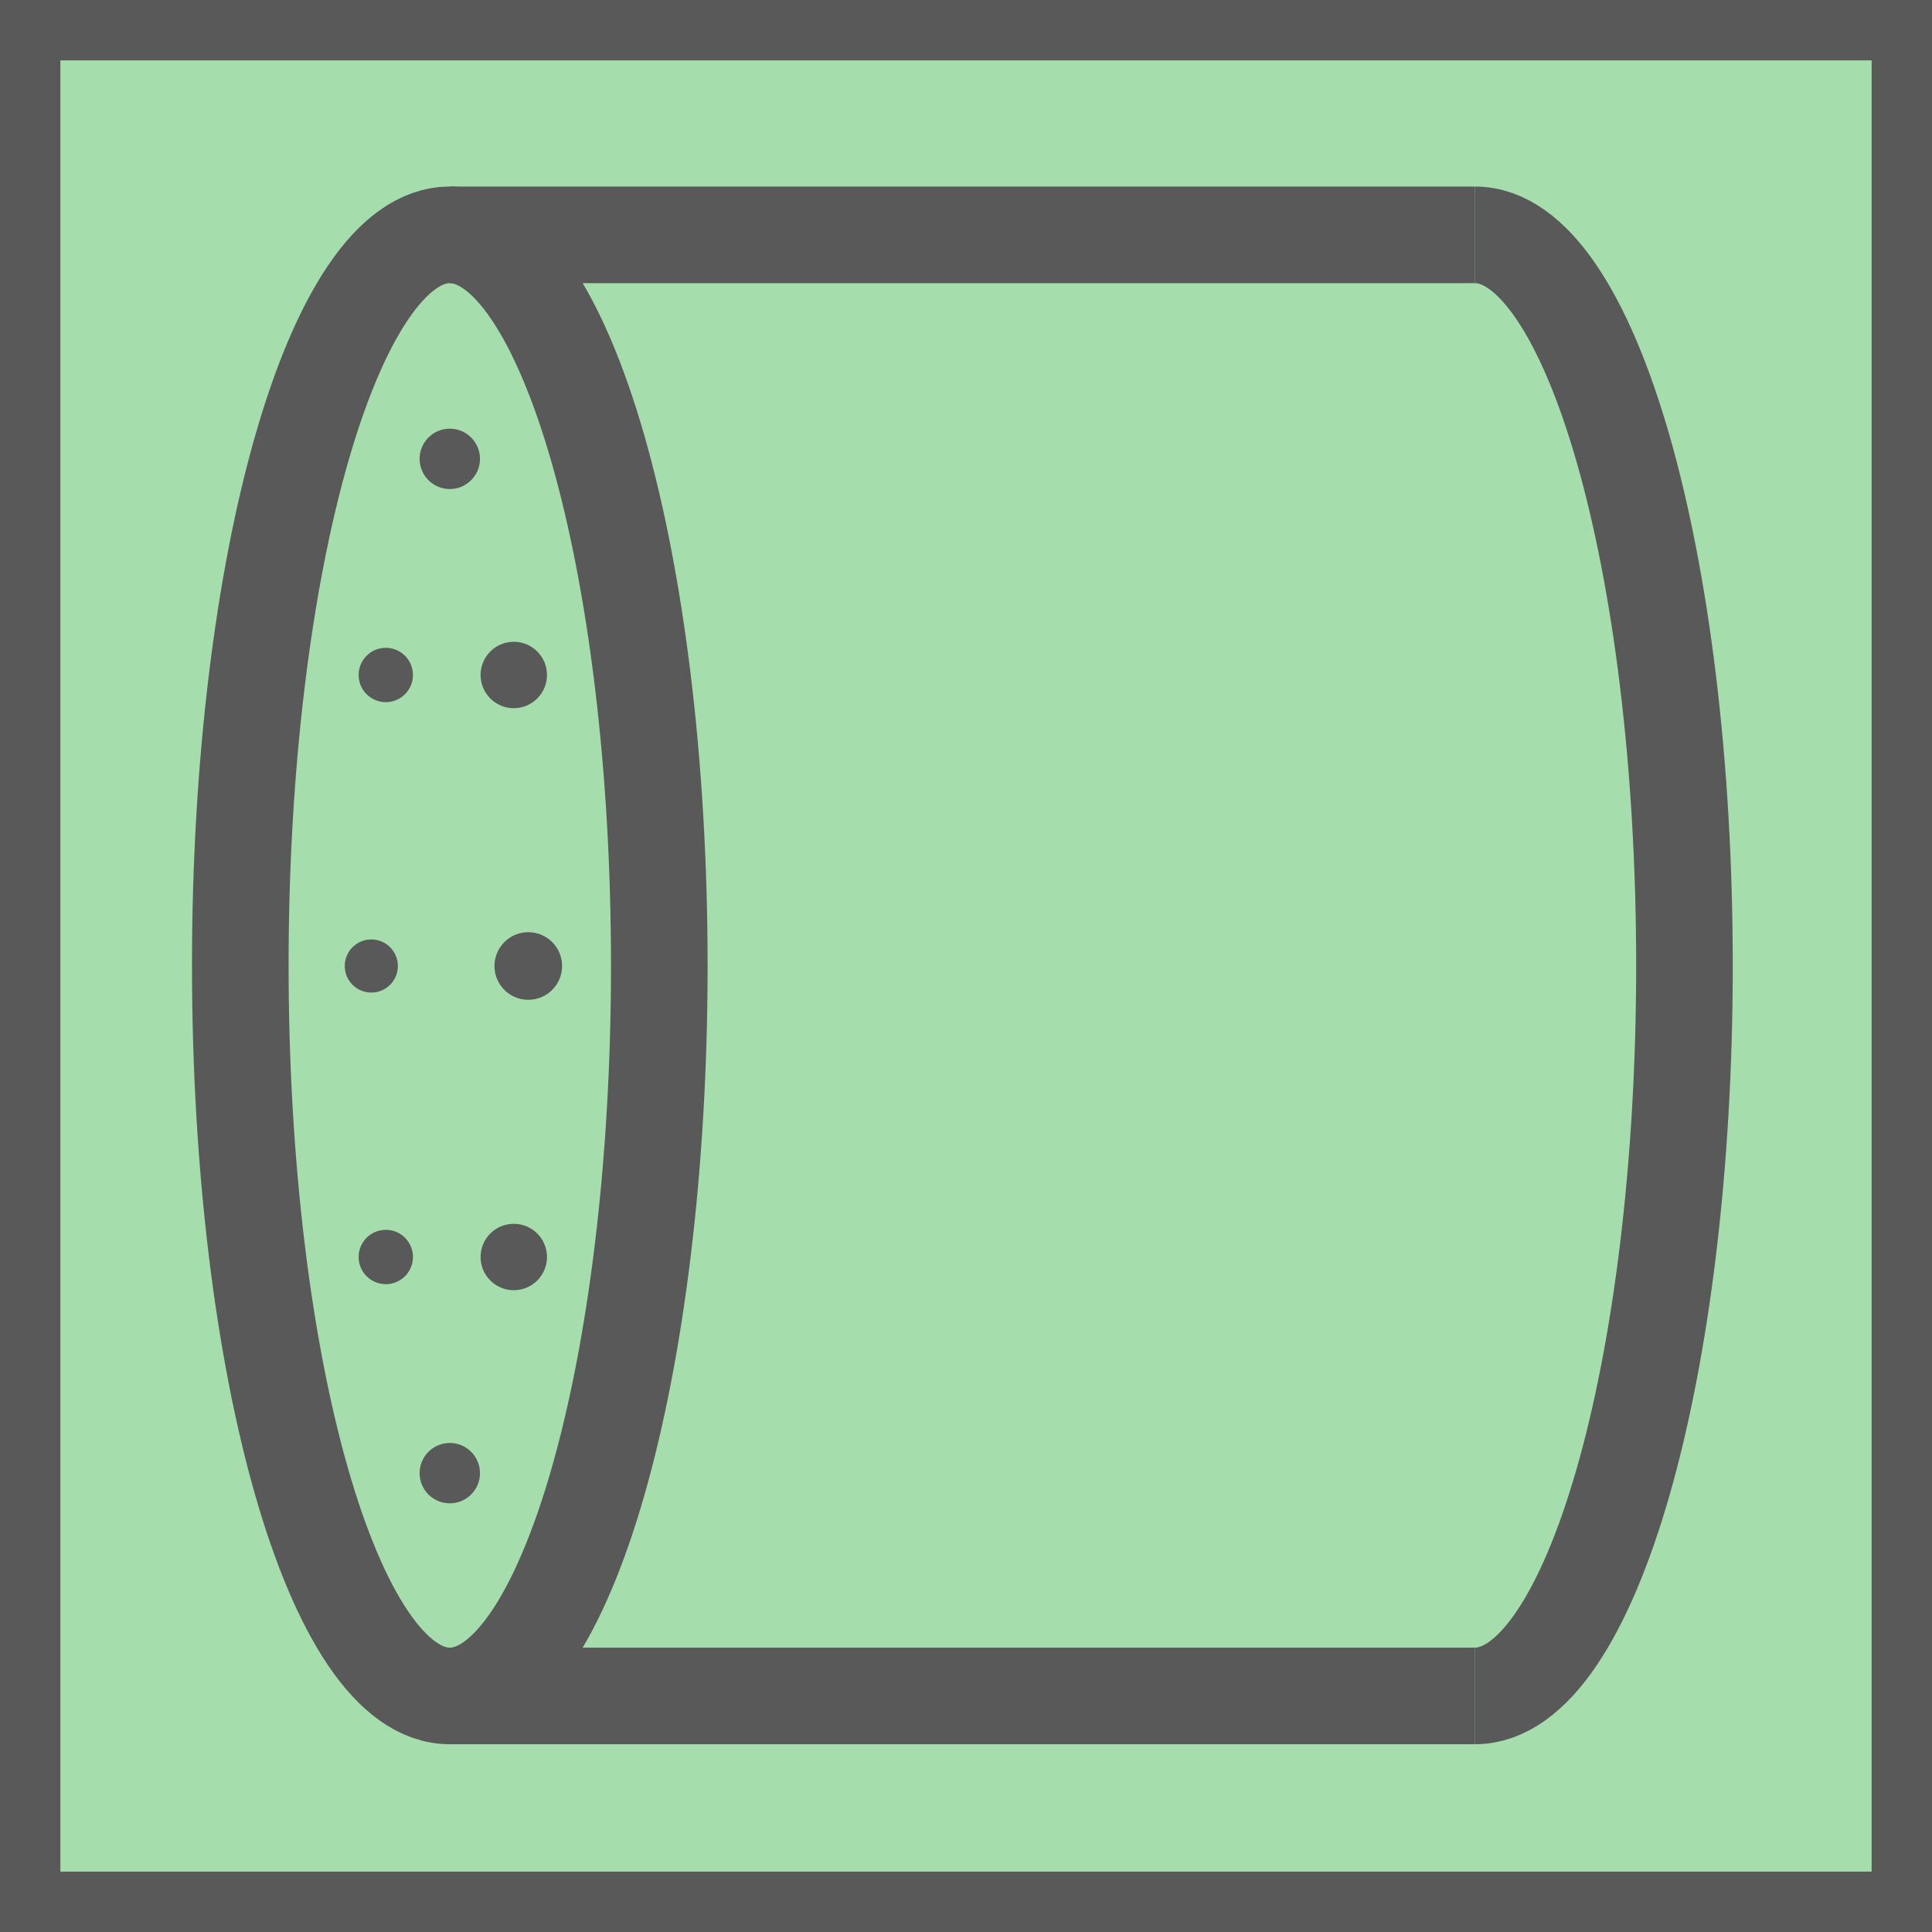
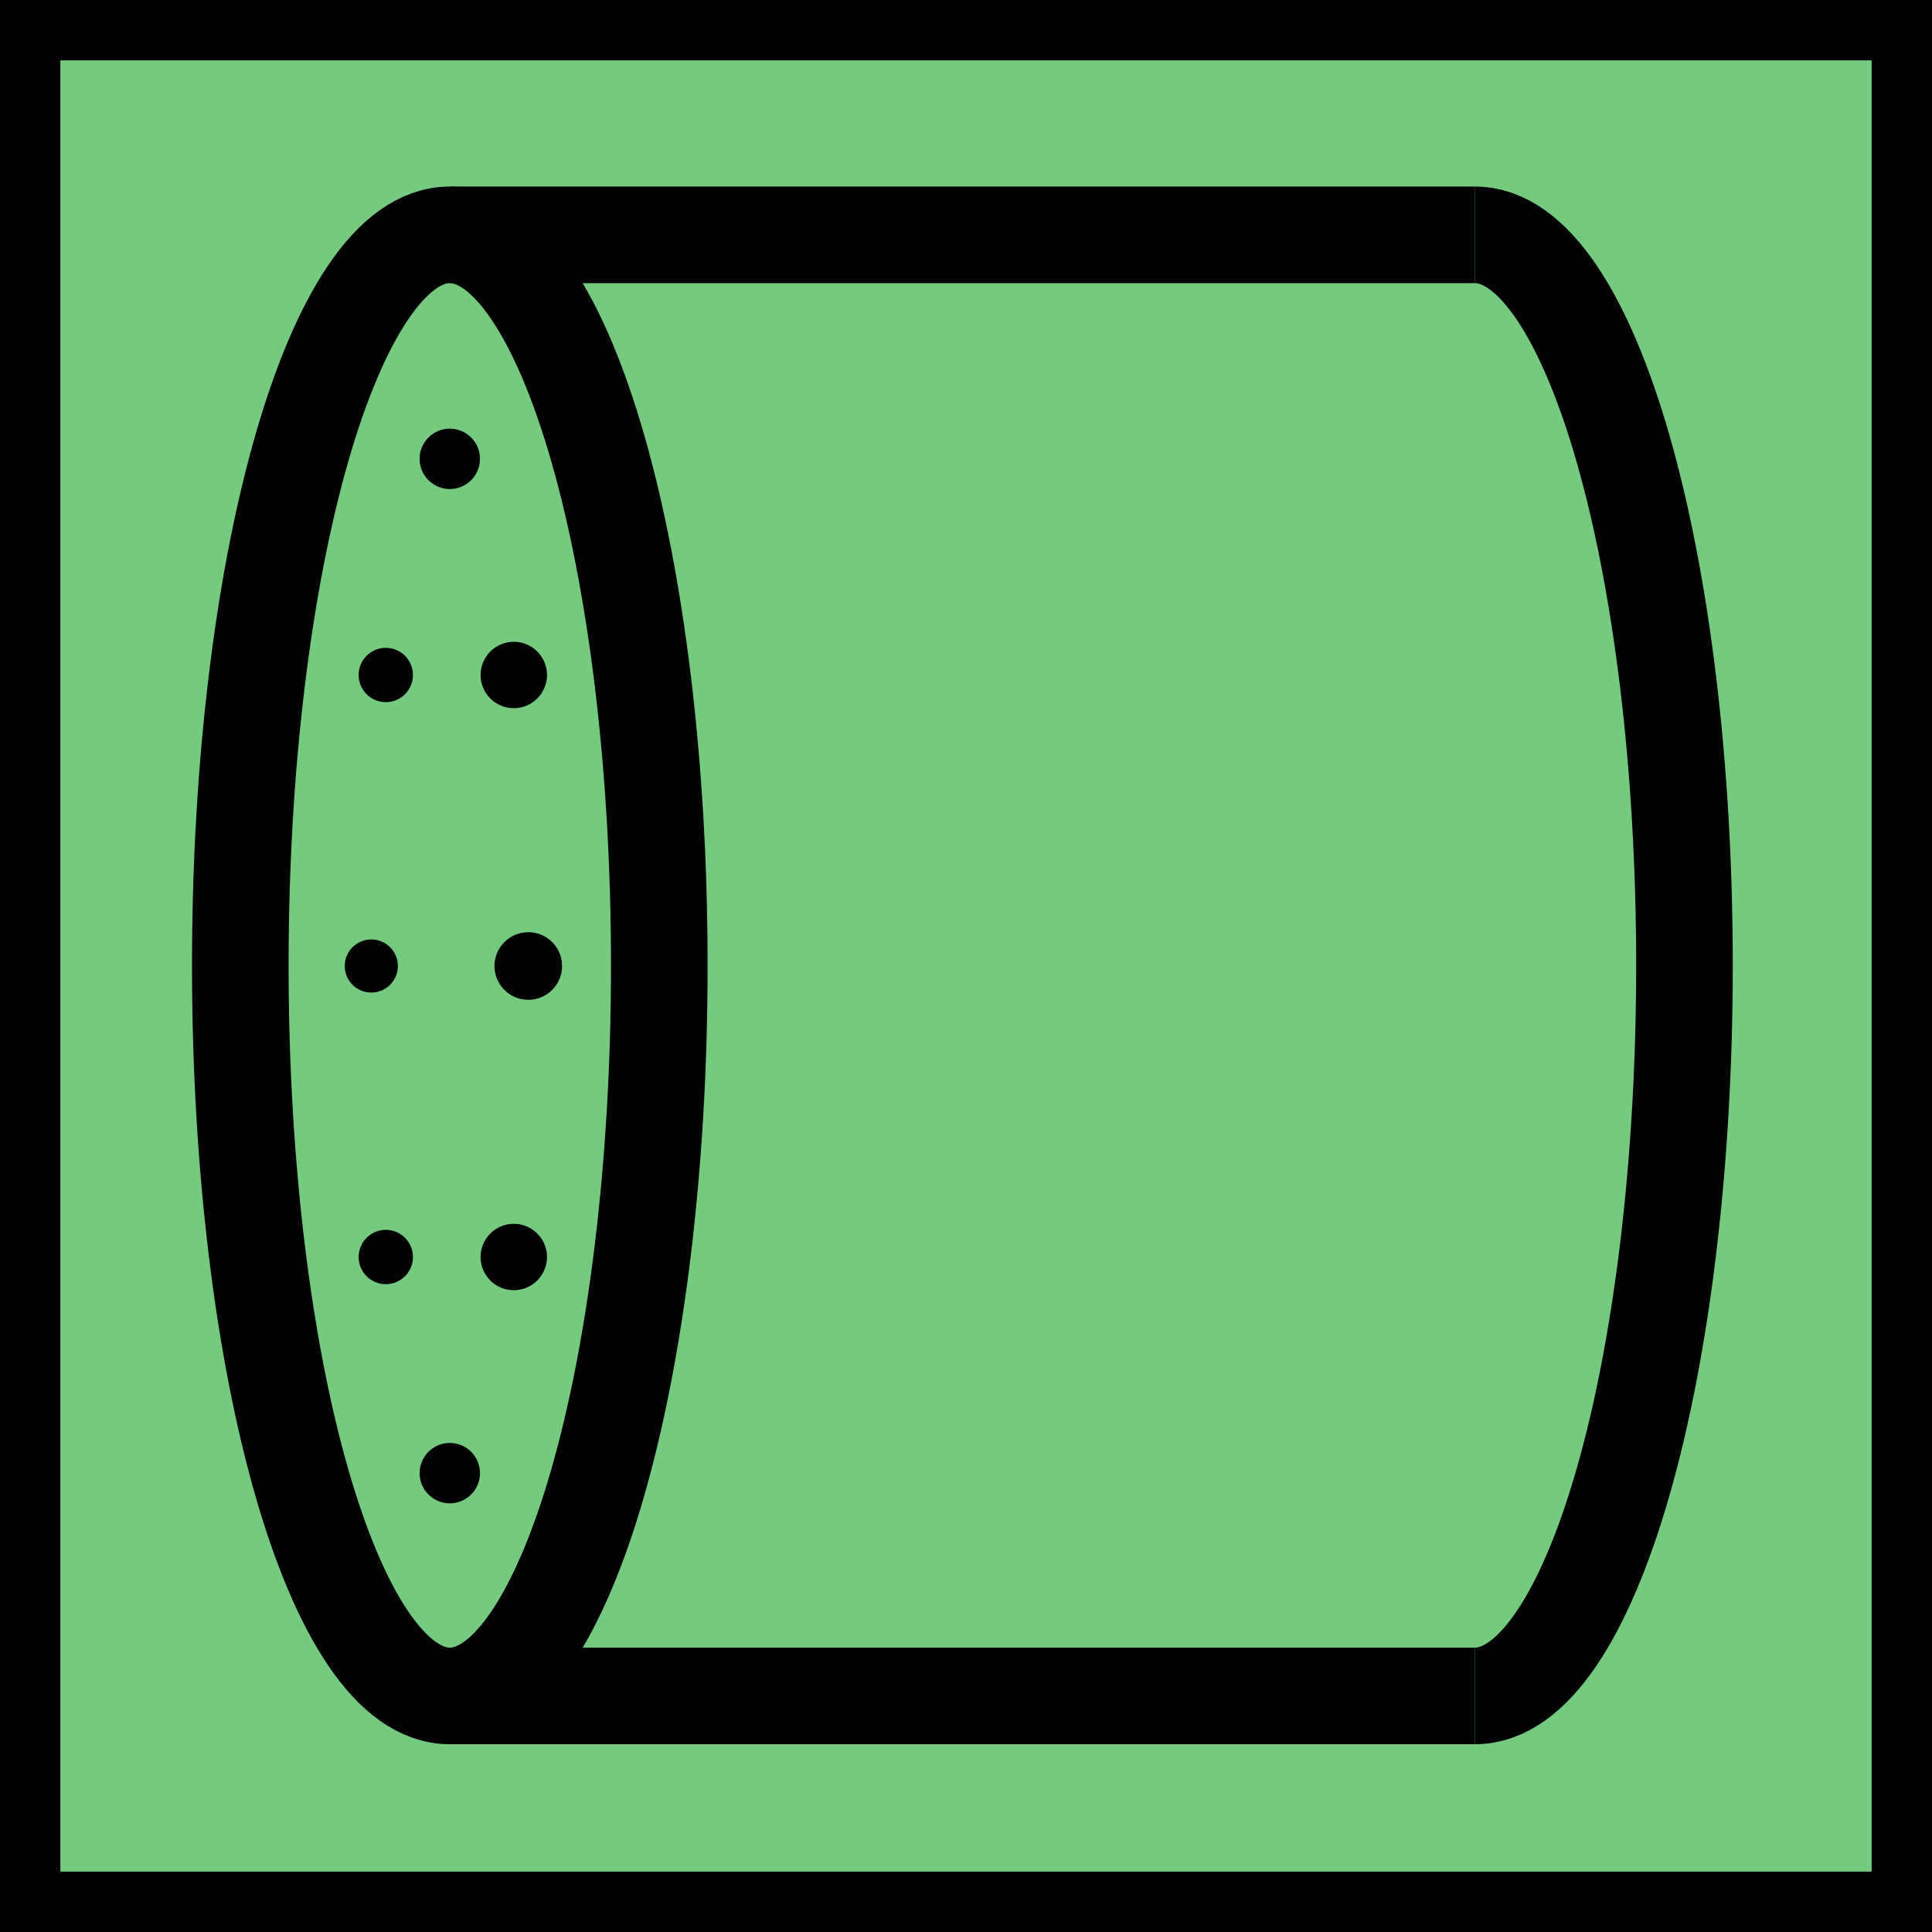
<svg xmlns="http://www.w3.org/2000/svg" width="32" height="32" viewBox="0 0 32 32">
-   <g opacity=".65">
-     <rect width="32" height="32" fill="#74cb80" />
-     <rect x=".5" y=".5" width="31" height="31" fill="none" stroke="#000" />
-     <path d="M7.45 3.89L24.43 3.89" fill="none" stroke="#000" stroke-width="1.60" stroke-linejoin="miter" stroke-miterlimit="6" stroke-linecap="butt" />
-     <path d="M7.45 28.09L24.43 28.09" fill="none" stroke="#000" stroke-width="1.60" stroke-linejoin="miter" stroke-miterlimit="6" stroke-linecap="butt" />
-     <ellipse cx="7.45" cy="15.99" rx="3.47" ry="12.10" fill="none" stroke="#000" stroke-width="1.60" />
-     <path d="M24.43 3.89A3.47 12.10 0 0 1 24.43 28.09" fill="none" stroke="#000" stroke-width="1.60" />
-     <g>
-       <circle cx="7.45" cy="7.6" r="0.5" />
-       <circle cx="8.51" cy="11.18" r="0.55" />
-       <circle cx="8.75" cy="16.0" r="0.56" />
-       <circle cx="8.51" cy="20.82" r="0.55" />
-       <circle cx="7.45" cy="24.4" r="0.5" />
-       <circle cx="6.39" cy="20.82" r="0.45" />
-       <circle cx="6.15" cy="16.0" r="0.44" />
-       <circle cx="6.39" cy="11.18" r="0.45" />
-     </g>
+   <rect width="32" height="32" fill="#74cb80" />
+   <rect x=".5" y=".5" width="31" height="31" fill="none" stroke="#000" />
+   <path d="M7.45 3.89L24.43 3.89" fill="none" stroke="#000" stroke-width="1.60" stroke-linejoin="miter" stroke-miterlimit="6" stroke-linecap="butt" />
+   <path d="M7.45 28.09L24.43 28.09" fill="none" stroke="#000" stroke-width="1.60" stroke-linejoin="miter" stroke-miterlimit="6" stroke-linecap="butt" />
+   <ellipse cx="7.45" cy="15.99" rx="3.47" ry="12.10" fill="none" stroke="#000" stroke-width="1.60" />
+   <path d="M24.43 3.89A3.47 12.10 0 0 1 24.43 28.09" fill="none" stroke="#000" stroke-width="1.60" />
+   <g>
+     <circle cx="7.45" cy="7.6" r="0.5" />
+     <circle cx="8.51" cy="11.18" r="0.55" />
+     <circle cx="8.75" cy="16.0" r="0.56" />
+     <circle cx="8.51" cy="20.82" r="0.55" />
+     <circle cx="7.45" cy="24.4" r="0.5" />
+     <circle cx="6.39" cy="20.82" r="0.45" />
+     <circle cx="6.15" cy="16.0" r="0.44" />
+     <circle cx="6.39" cy="11.18" r="0.45" />
  </g>
</svg>
